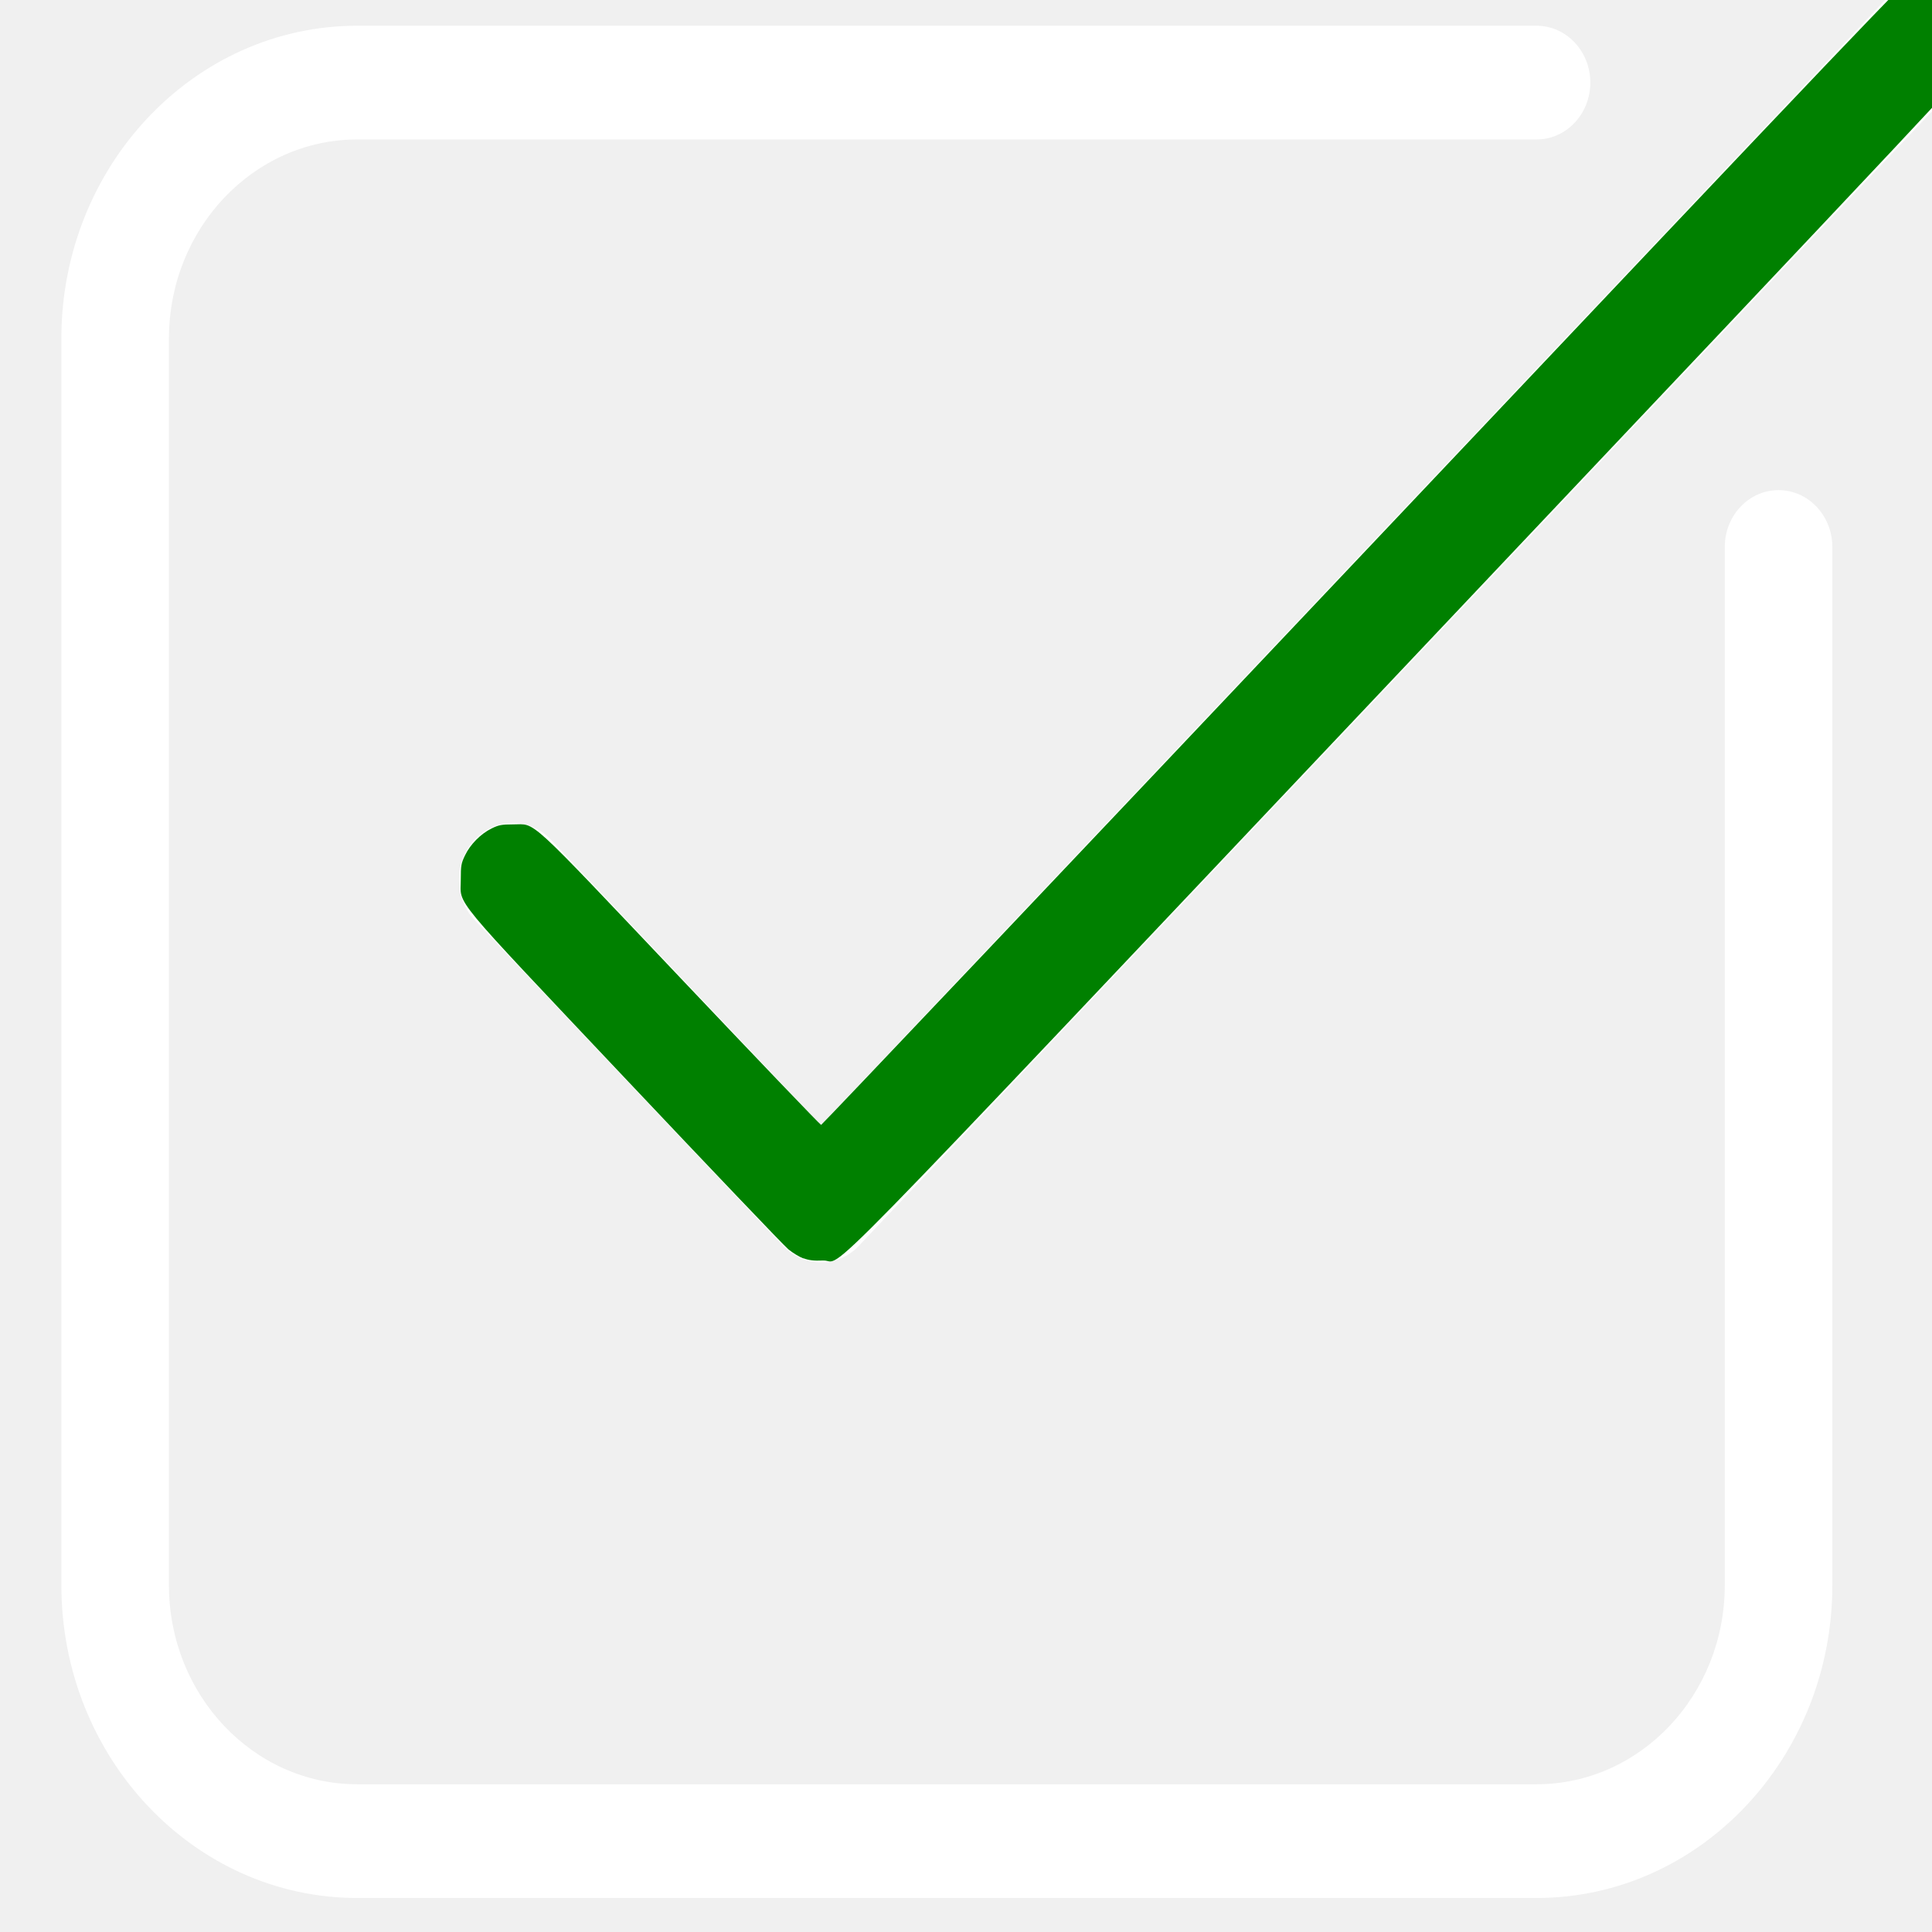
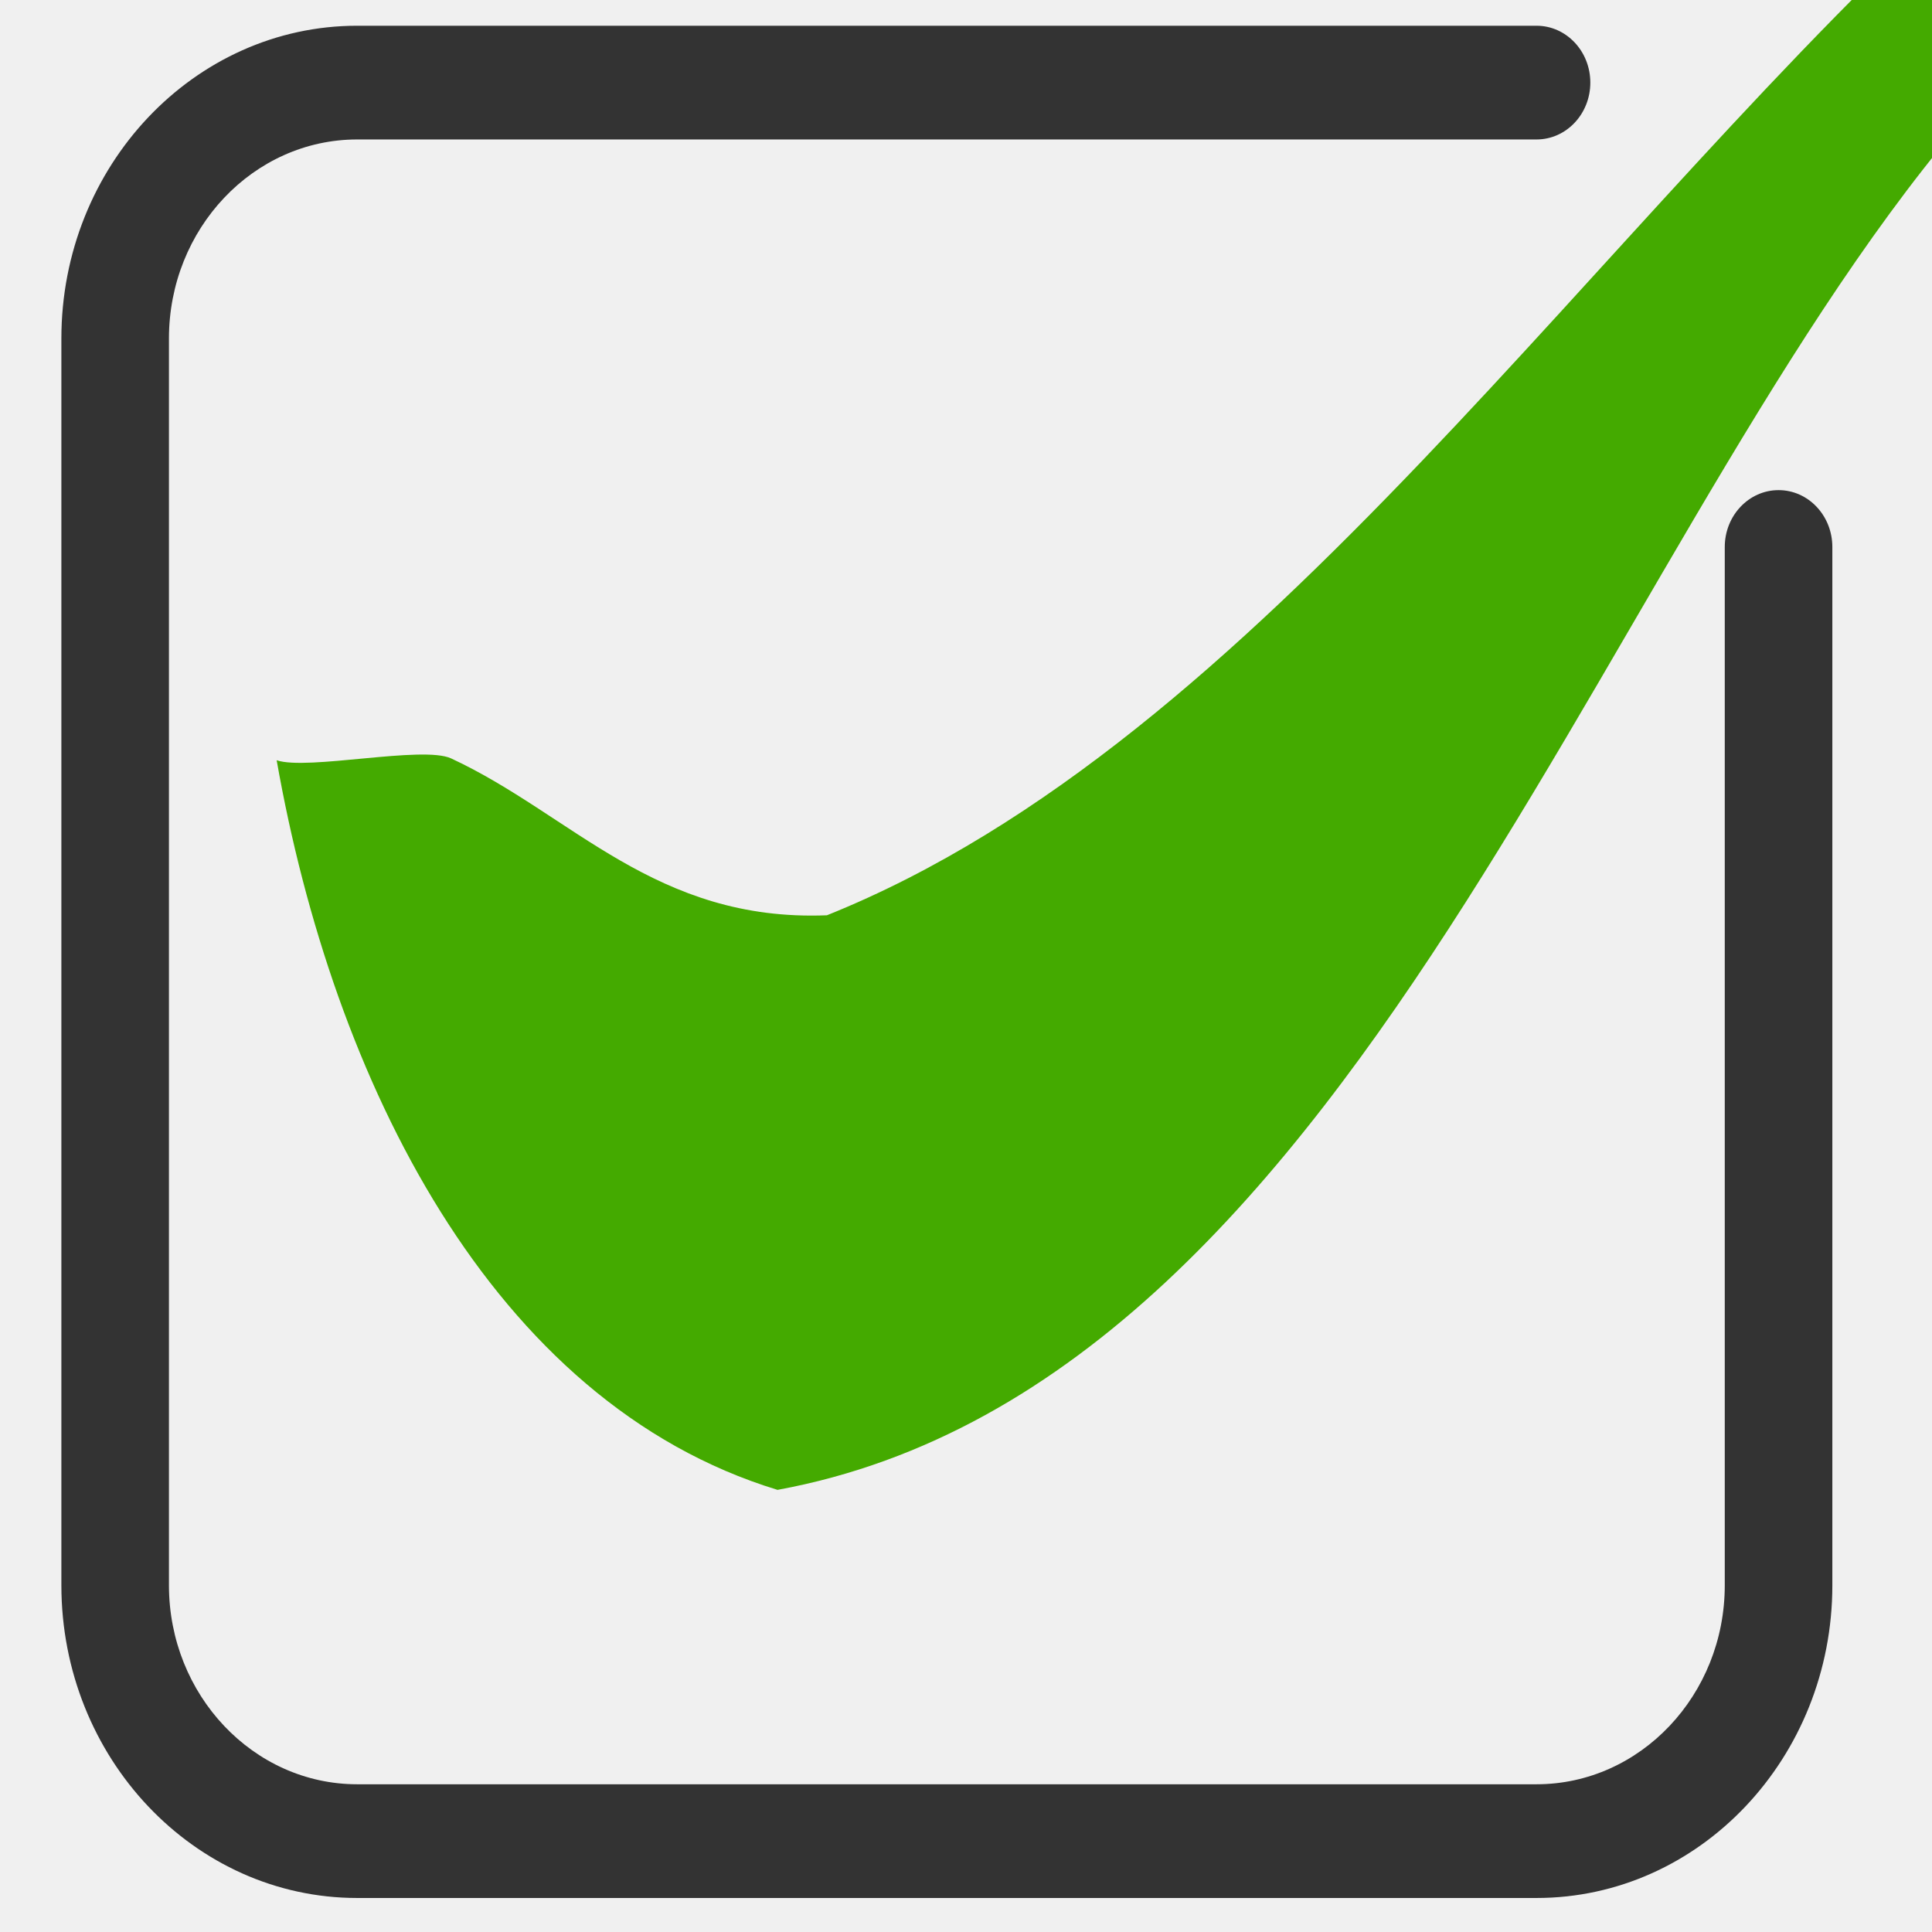
<svg xmlns="http://www.w3.org/2000/svg" xmlns:xlink="http://www.w3.org/1999/xlink" version="1.1" id="Capa_1" x="0px" y="0px" width="20" height="20" viewBox="0 0 20 20" xml:space="preserve">
  <defs id="defs43">
    <linearGradient id="linearGradient3768">
      <stop style="stop-color:#008000;stop-opacity:1;" offset="0" id="stop3764" />
      <stop style="stop-color:#ffffff;stop-opacity:1" offset="1" id="stop3766" />
    </linearGradient>
    <linearGradient xlink:href="#linearGradient3768" id="linearGradient3770" x1="-43.523" y1="38.763" x2="239.216" y2="428.243" gradientUnits="userSpaceOnUse" />
  </defs>
-   <g id="g8" style="fill:#ffffff;fill-opacity:1" transform="matrix(0.04715724,0,0,0.04985418,0.6353669,-0.9240166)">
-     <g id="g6" style="fill:#ffffff;fill-opacity:1">
-       <path d="m 376.955,120.307 c -6.514,0 -11.807,5.286 -11.807,11.807 v 215.593 c 0,22.785 -18.539,41.322 -41.322,41.322 H 64.936 c -22.781,0 -41.322,-18.537 -41.322,-41.322 V 88.816 c 0,-22.786 18.541,-41.323 41.322,-41.323 h 258.89 c 6.525,0 11.809,-5.287 11.809,-11.807 0,-6.521 -5.281,-11.807 -11.809,-11.807 H 64.936 C 29.137,23.88 0,53.01 0,88.815 v 258.891 c 0,35.806 29.137,64.936 64.936,64.936 h 258.89 c 35.812,0 64.938,-29.13 64.938,-64.936 V 132.113 c -0.002,-6.519 -5.282,-11.806 -11.809,-11.806 z" id="path2" style="fill:#ffffff;fill-opacity:1" />
-       <path d="m 420.654,14.931 c -4.611,-4.612 -12.096,-4.612 -16.693,0 l -237.24,237.228 -59.297,-59.291 c -4.611,-4.611 -12.084,-4.611 -16.695,0 -4.611,4.612 -4.611,12.086 0,16.695 l 67.656,67.639 c 2.307,2.308 5.328,3.459 8.348,3.459 3.021,0 6.043,-1.151 8.348,-3.459 0,-0.006 0,-0.012 0.012,-0.018 L 420.654,31.625 c 4.612,-4.608 4.612,-12.086 0,-16.694 z" id="path4" style="fill:#ffffff;fill-opacity:1" />
+   <g id="g8" style="fill:#333333;fill-opacity:1" transform="matrix(0.04715724,0,0,0.04985418,0.6353669,-0.9240166)">
+     <g id="g6" style="fill:#333333;fill-opacity:1">
+       <path d="m 376.955,120.307 c -6.514,0 -11.807,5.286 -11.807,11.807 v 215.593 c 0,22.785 -18.539,41.322 -41.322,41.322 H 64.936 c -22.781,0 -41.322,-18.537 -41.322,-41.322 V 88.816 c 0,-22.786 18.541,-41.323 41.322,-41.323 h 258.89 c 6.525,0 11.809,-5.287 11.809,-11.807 0,-6.521 -5.281,-11.807 -11.809,-11.807 H 64.936 C 29.137,23.88 0,53.01 0,88.815 v 258.891 c 0,35.806 29.137,64.936 64.936,64.936 h 258.89 c 35.812,0 64.938,-29.13 64.938,-64.936 V 132.113 c -0.002,-6.519 -5.282,-11.806 -11.809,-11.806 z" id="path2" style="fill:#333333;fill-opacity:1" />
+       <path d="m 420.654,14.931 c -4.611,-4.612 -12.096,-4.612 -16.693,0 l -237.24,237.228 -59.297,-59.291 c -4.611,-4.611 -12.084,-4.611 -16.695,0 -4.611,4.612 -4.611,12.086 0,16.695 l 67.656,67.639 c 2.307,2.308 5.328,3.459 8.348,3.459 3.021,0 6.043,-1.151 8.348,-3.459 0,-0.006 0,-0.012 0.012,-0.018 L 420.654,31.625 c 4.612,-4.608 4.612,-12.086 0,-16.694 z" id="path4" style="fill:#333333;fill-opacity:1" />
    </g>
  </g>
  <g id="g10" transform="translate(0,-404.113)">
</g>
  <g id="g12" transform="translate(0,-404.113)">
</g>
  <g id="g14" transform="translate(0,-404.113)">
</g>
  <g id="g16" transform="translate(0,-404.113)">
</g>
  <g id="g18" transform="translate(0,-404.113)">
</g>
  <g id="g20" transform="translate(0,-404.113)">
</g>
  <g id="g22" transform="translate(0,-404.113)">
</g>
  <g id="g24" transform="translate(0,-404.113)">
</g>
  <g id="g26" transform="translate(0,-404.113)">
</g>
  <g id="g28" transform="translate(0,-404.113)">
</g>
  <g id="g30" transform="translate(0,-404.113)">
</g>
  <g id="g32" transform="translate(0,-404.113)">
</g>
  <g id="g34" transform="translate(0,-404.113)">
</g>
  <g id="g36" transform="translate(0,-404.113)">
</g>
  <g id="g38" transform="translate(0,-404.113)">
</g>
-   <path style="fill:#008000;stroke-width:0.015" d="m 8.318,13.028 c -0.043,-0.016 -0.113,-0.059 -0.157,-0.095 -0.044,-0.036 -0.805,-0.834 -1.692,-1.773 -1.836,-1.944 -1.699,-1.778 -1.699,-2.056 0,-0.144 0.004,-0.167 0.044,-0.25 0.054,-0.113 0.162,-0.222 0.275,-0.278 0.074,-0.036 0.105,-0.042 0.22,-0.042 0.247,10e-4 0.113,-0.121 1.738,1.593 0.791,0.835 1.445,1.518 1.453,1.518 0.008,0 2.546,-2.676 5.639,-5.946 5.165,-5.461 5.632,-5.95 5.715,-5.991 0.078,-0.038 0.109,-0.044 0.226,-0.044 0.122,0 0.145,0.005 0.234,0.051 0.117,0.061 0.209,0.16 0.265,0.286 0.055,0.125 0.057,0.332 0.004,0.462 -0.032,0.079 -0.614,0.699 -5.895,6.283 -6.511,6.886 -5.932,6.294 -6.167,6.303 -0.096,0.004 -0.147,-0.002 -0.205,-0.024 z" id="path51" />
+   <path style="opacity:1;fill:#44aa00;fill-opacity:1;stroke:#1a1a1a;stroke-width:0;stroke-linecap:round;stroke-linejoin:round;stroke-miterlimit:4;stroke-dasharray:none;stroke-dashoffset:0;stroke-opacity:1;paint-order:stroke markers fill" d="M 2.864,7.87 C 3.179,7.979 4.377,7.715 4.67,7.851 5.923,8.433 6.786,9.545 8.56,9.475 13.061,7.669 16.502,2.327 20.472,-1.247 l 0.168,2.134 C 16.68,5.179 14.219,14.289 8.049,15.423 5.08,14.517 3.445,11.168 2.864,7.87 Z" id="rect835" />
</svg>
